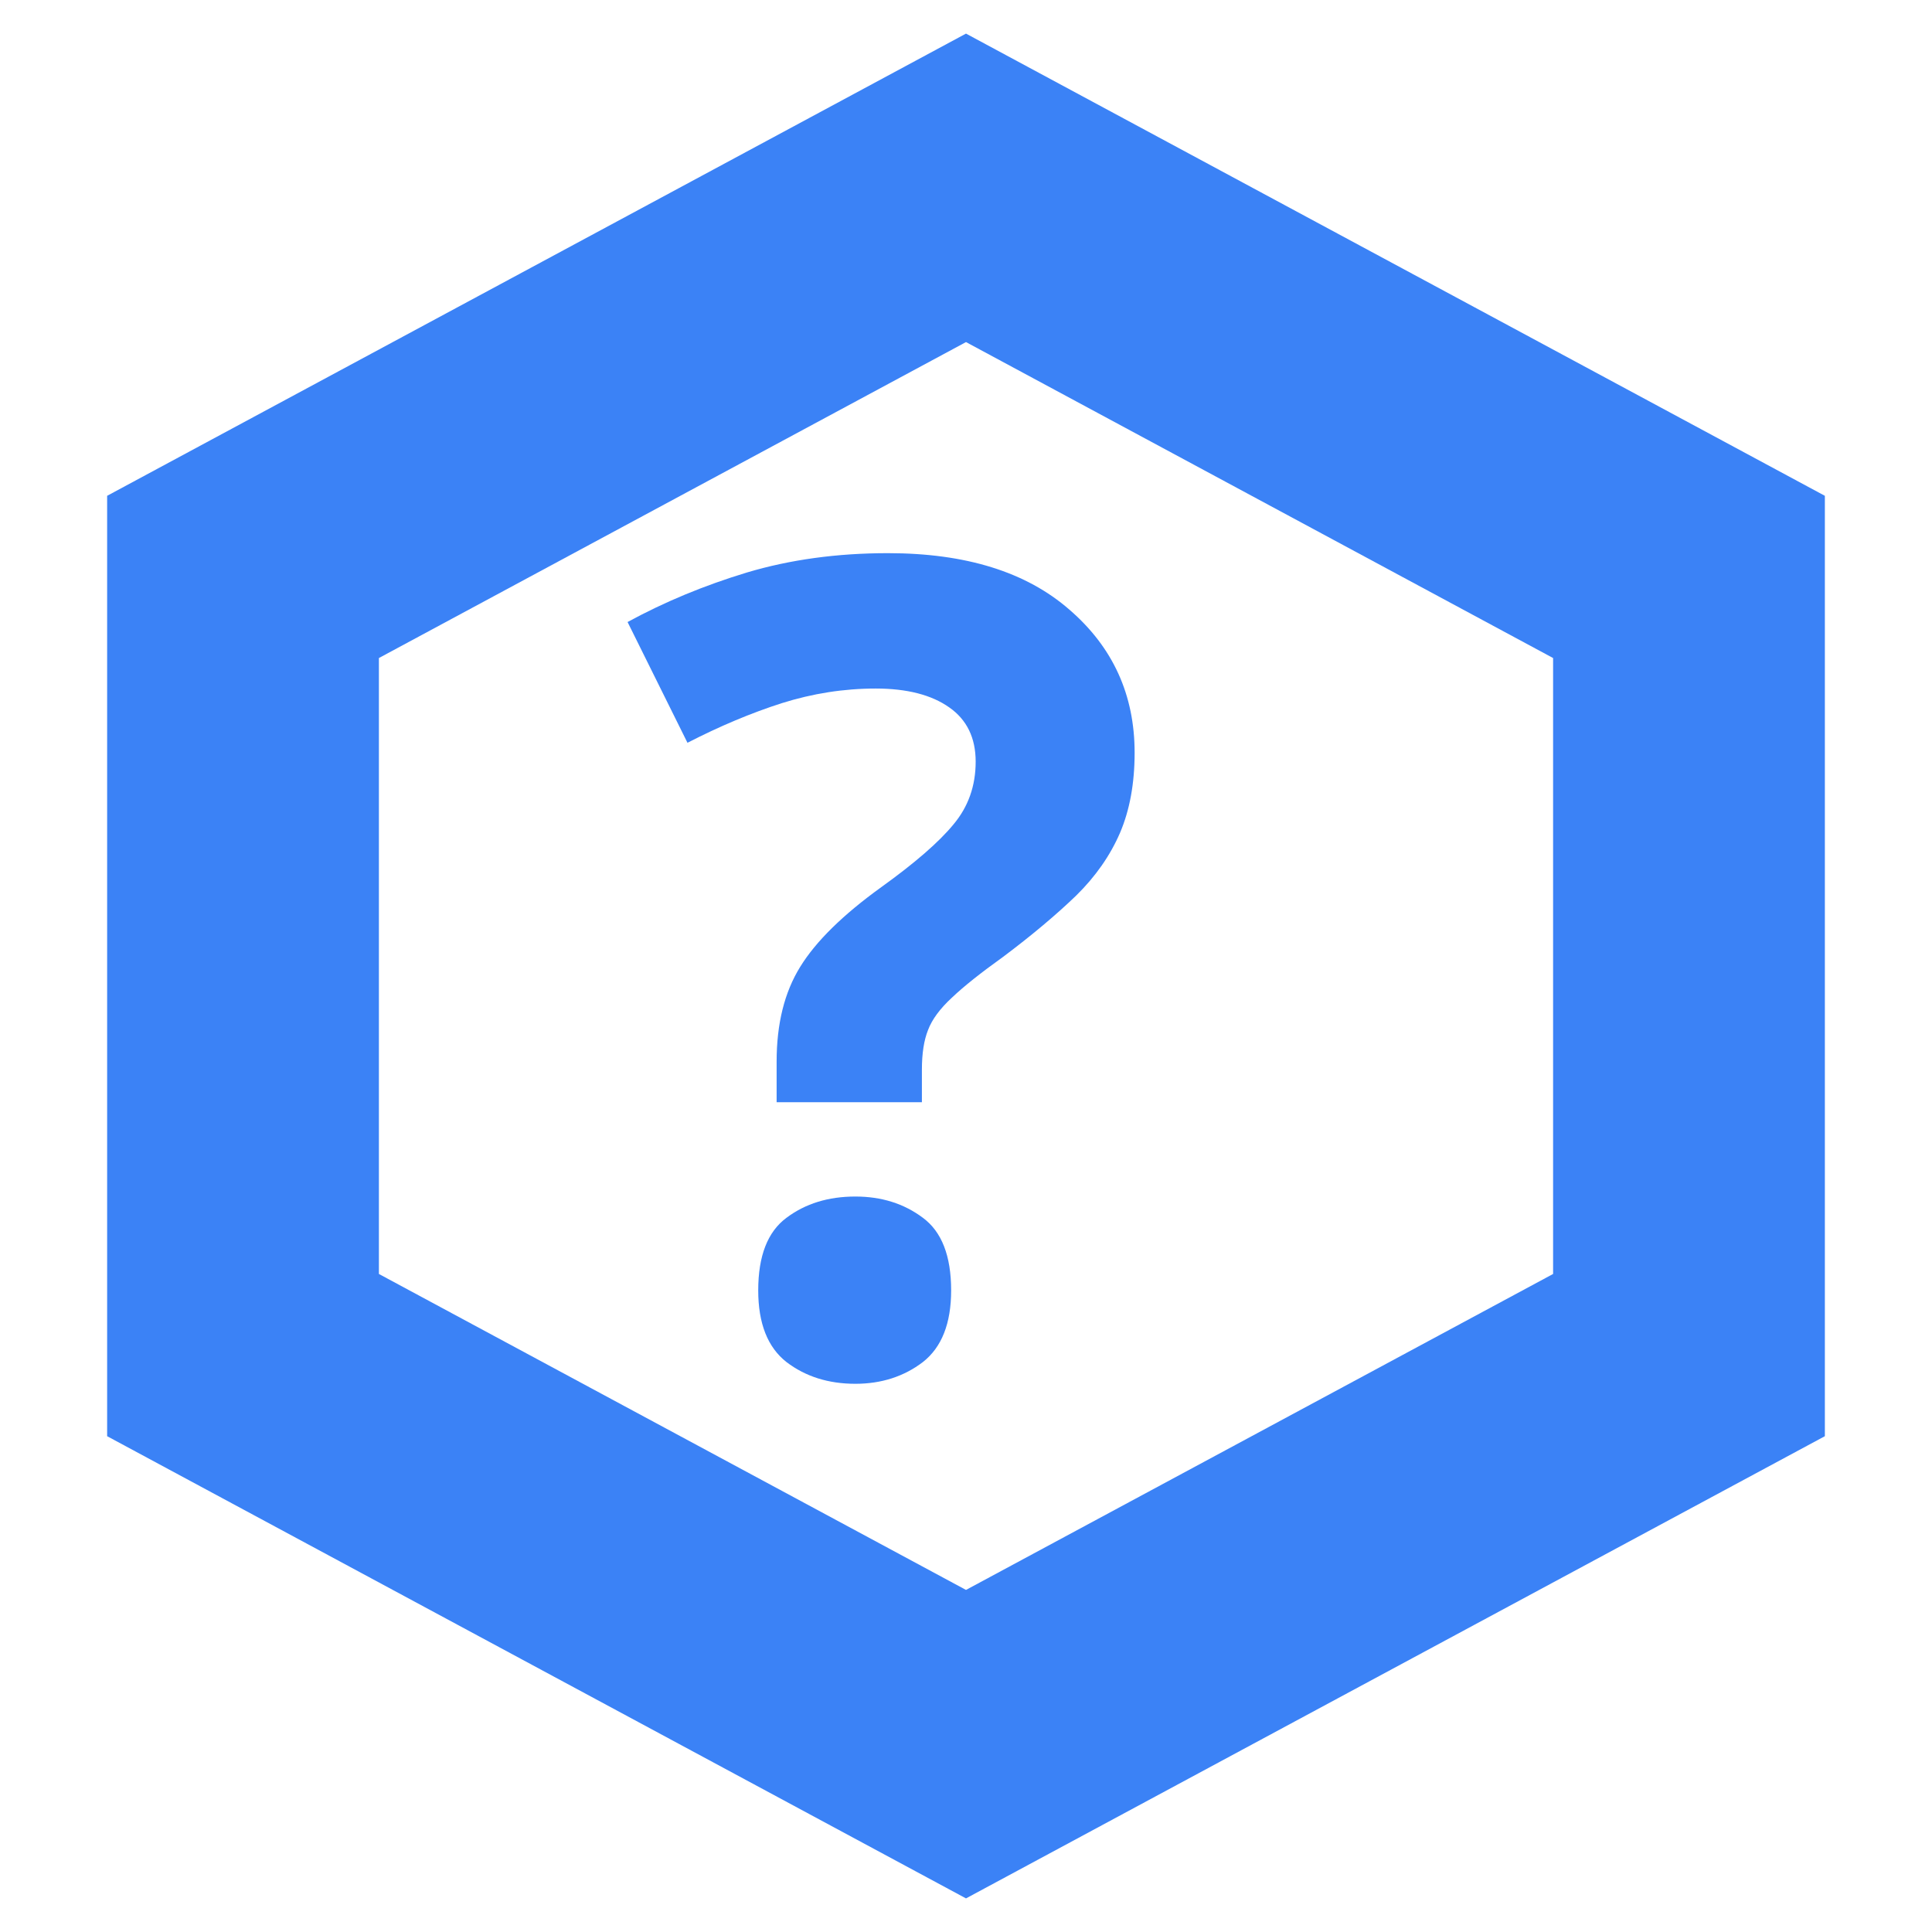
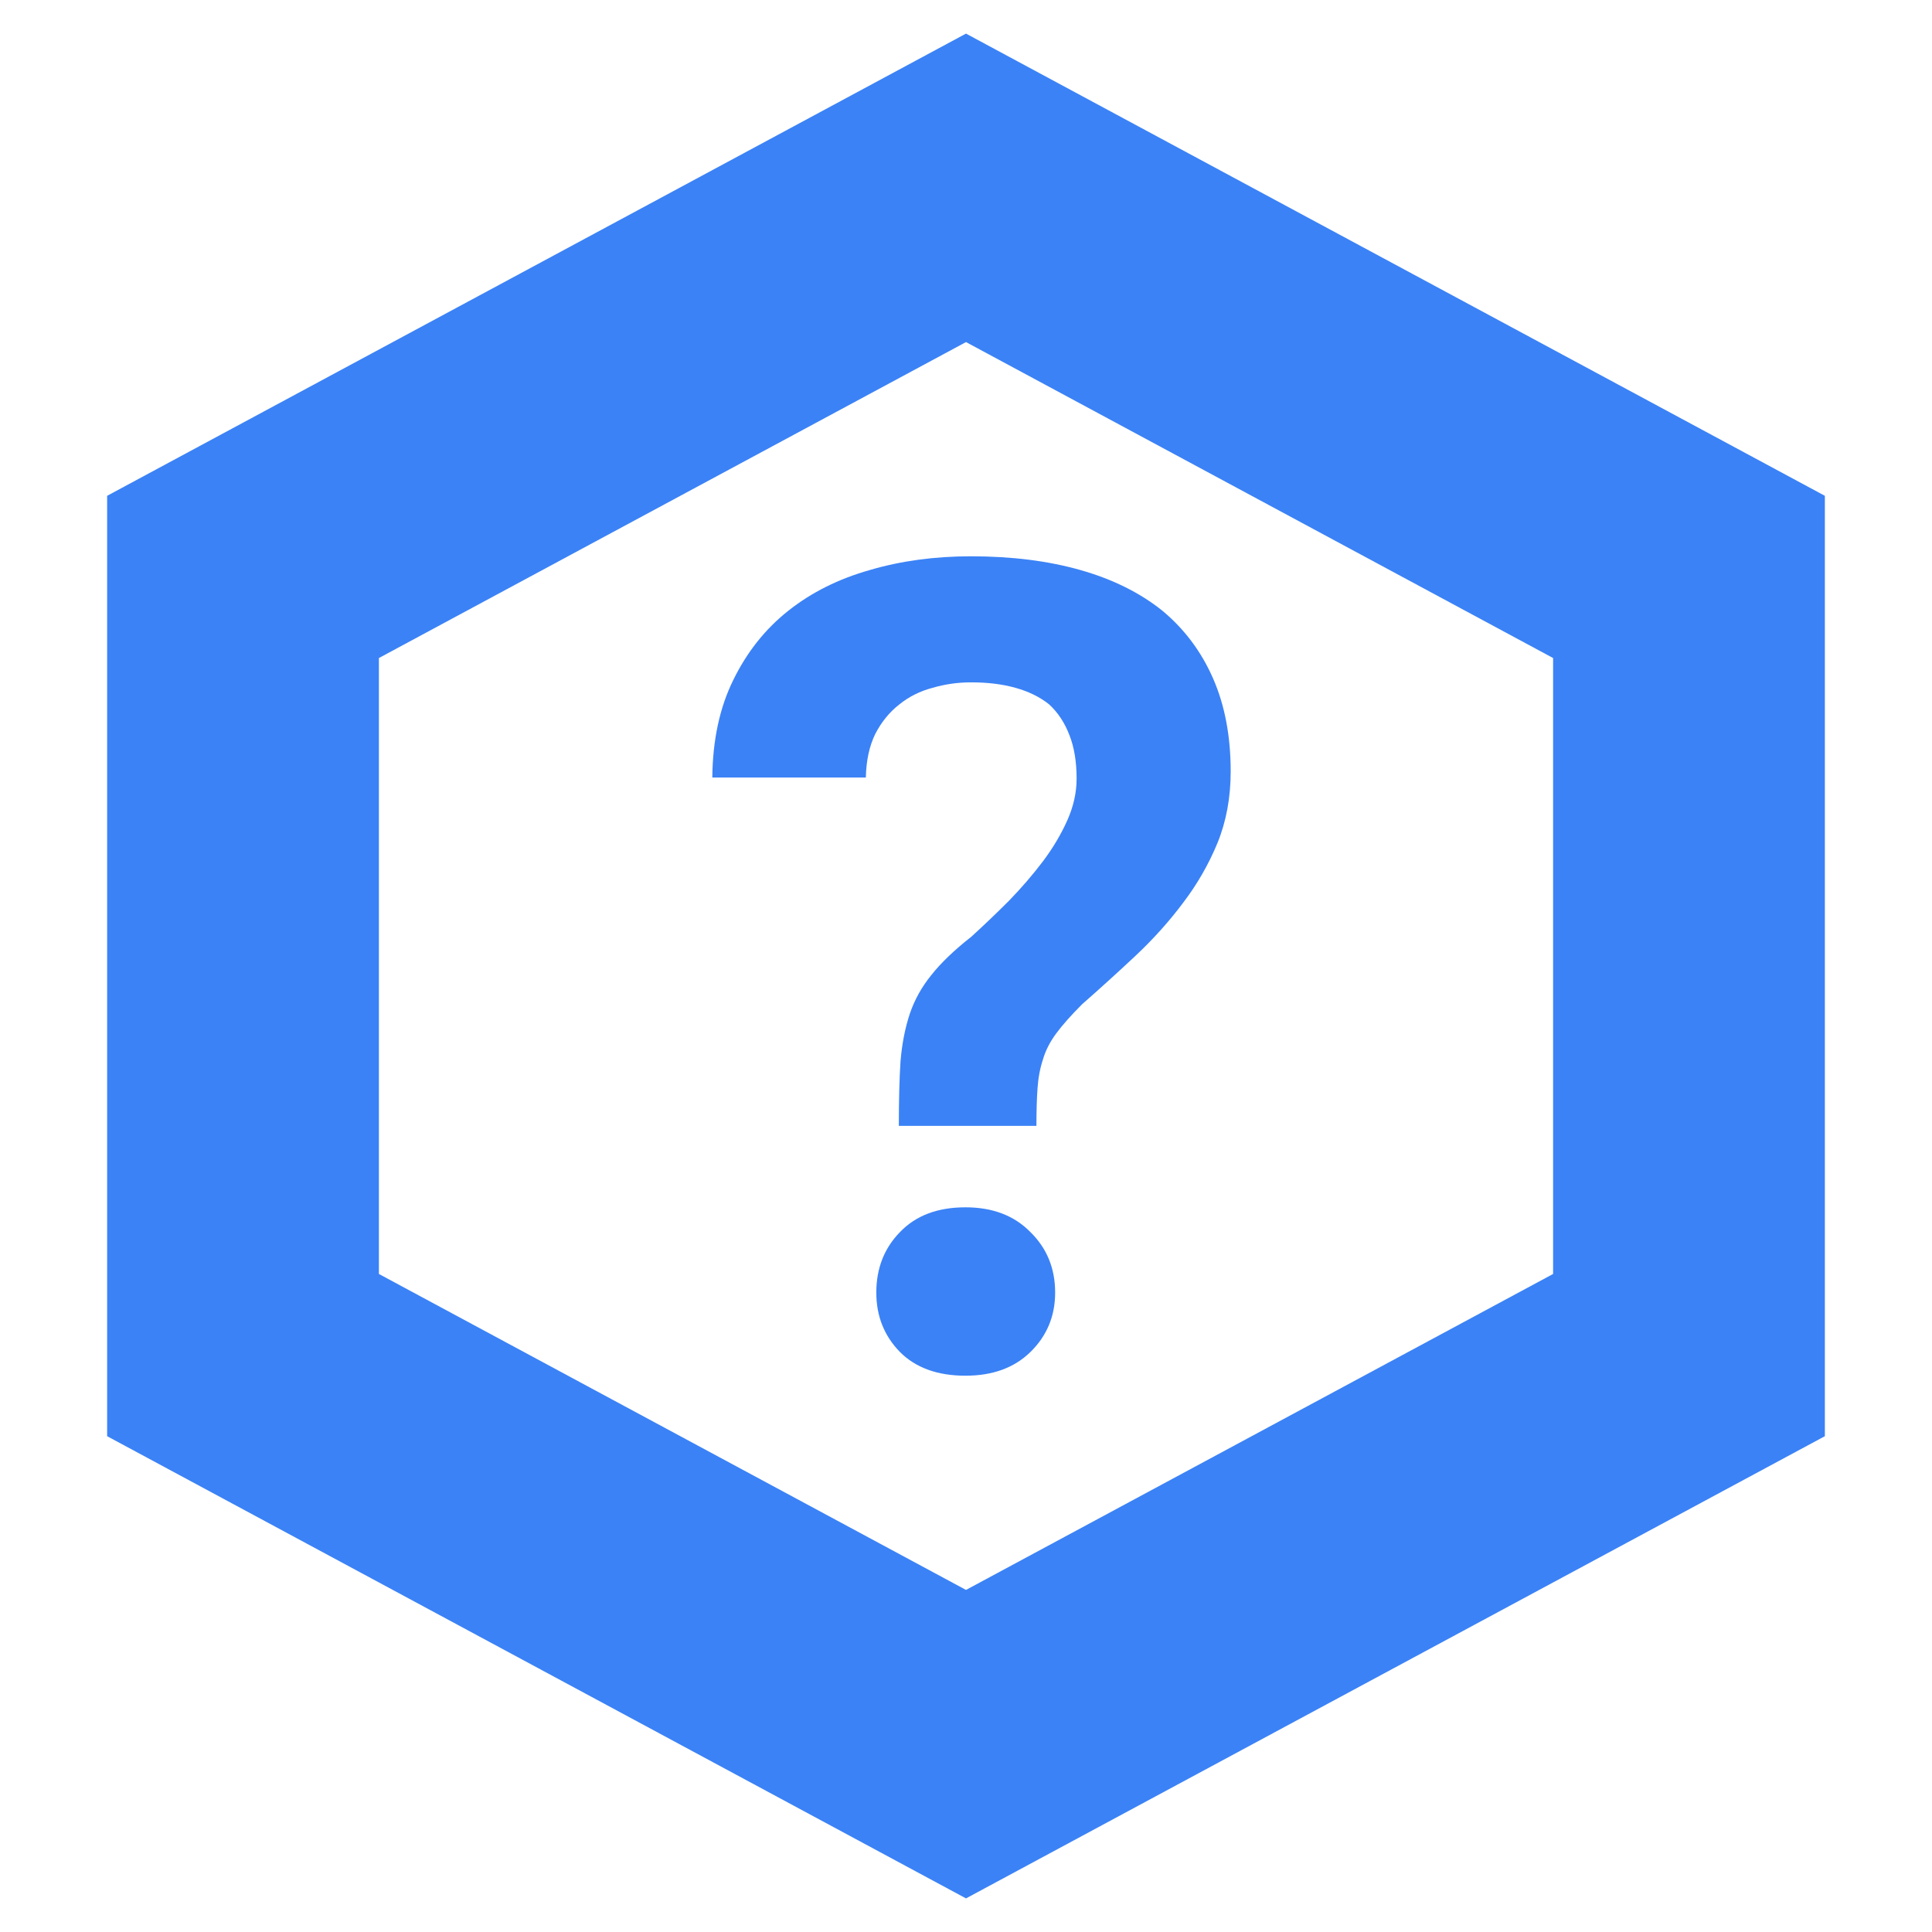
<svg xmlns="http://www.w3.org/2000/svg" viewBox="0 0 64 64" version="1.1" id="svg1">
  <defs id="defs1" />
  <polygon points="6,46 6,18 32,4 58,18 58,46 32,60 " fill="none" stroke="#5DADE2" stroke-width="7" stroke-linejoin="round" id="polygon1" style="stroke:#3b82f6;stroke-width:9.773;stroke-linejoin:miter;stroke-dasharray:none;stroke-opacity:1" transform="matrix(0.9211411,0,0,0.9206251,2.523484,2.539998)" />
-   <text xml:space="preserve" style="font-size:37.333px;line-height:43.599px;font-family:'Roboto Mono';-inkscape-font-specification:'Roboto Mono';letter-spacing:0.32px;writing-mode:lr-tb;direction:ltr;fill:#3b82f6;fill-opacity:1;fill-rule:evenodd;stroke:#3b82f6;stroke-width:9;stroke-linecap:round" x="20.68" y="45.353" id="text1">
-     <tspan id="tspan1" x="20.68" y="45.353" style="font-weight:bold;fill:#3b82f6;fill-opacity:1;stroke:none">?</tspan>
-   </text>
+   <path style="font-weight:bold;font-size:37.333px;line-height:43.599px;font-family:'Roboto Mono';-inkscape-font-specification:'Roboto Mono';letter-spacing:0.32px;fill:#3b82f6;fill-rule:evenodd;stroke-width:9;stroke-linecap:round" d="m 29.776,37.296 h 4.557 q 0,-0.729 0.036,-1.24 0.036,-0.529 0.182,-0.966 0.128,-0.438 0.438,-0.857 0.31,-0.419 0.857,-0.966 0.893,-0.784 1.768,-1.604 0.893,-0.839 1.586,-1.768 0.693,-0.911 1.13,-1.969 0.438,-1.076 0.438,-2.37 0,-1.75 -0.583,-3.081 -0.583,-1.331 -1.677,-2.242 -1.112,-0.893 -2.716,-1.349 -1.604,-0.456 -3.628,-0.456 -1.805,0 -3.354,0.456 -1.549,0.438 -2.698,1.349 -1.148,0.911 -1.823,2.297 -0.674,1.367 -0.693,3.227 h 5.086 q 0.018,-0.839 0.31,-1.44 0.31,-0.602 0.802,-0.984 0.474,-0.383 1.094,-0.547 0.62,-0.182 1.276,-0.182 0.839,0 1.477,0.182 0.656,0.182 1.112,0.547 0.437,0.401 0.674,1.021 0.237,0.602 0.237,1.44 0,0.693 -0.31,1.385 -0.31,0.693 -0.802,1.349 -0.51,0.674 -1.13,1.312 -0.62,0.62 -1.24,1.185 -0.857,0.674 -1.331,1.276 -0.474,0.583 -0.711,1.276 -0.237,0.711 -0.31,1.586 -0.055,0.875 -0.055,2.133 z M 29.029,42.819 q 0,1.167 0.784,1.969 0.784,0.784 2.169,0.784 1.349,0 2.151,-0.784 0.82,-0.802 0.82,-1.969 0,-1.203 -0.82,-2.005 -0.802,-0.82 -2.151,-0.82 -1.385,0 -2.169,0.82 -0.784,0.802 -0.784,2.005 z" id="text1" aria-label="?" />
</svg>
